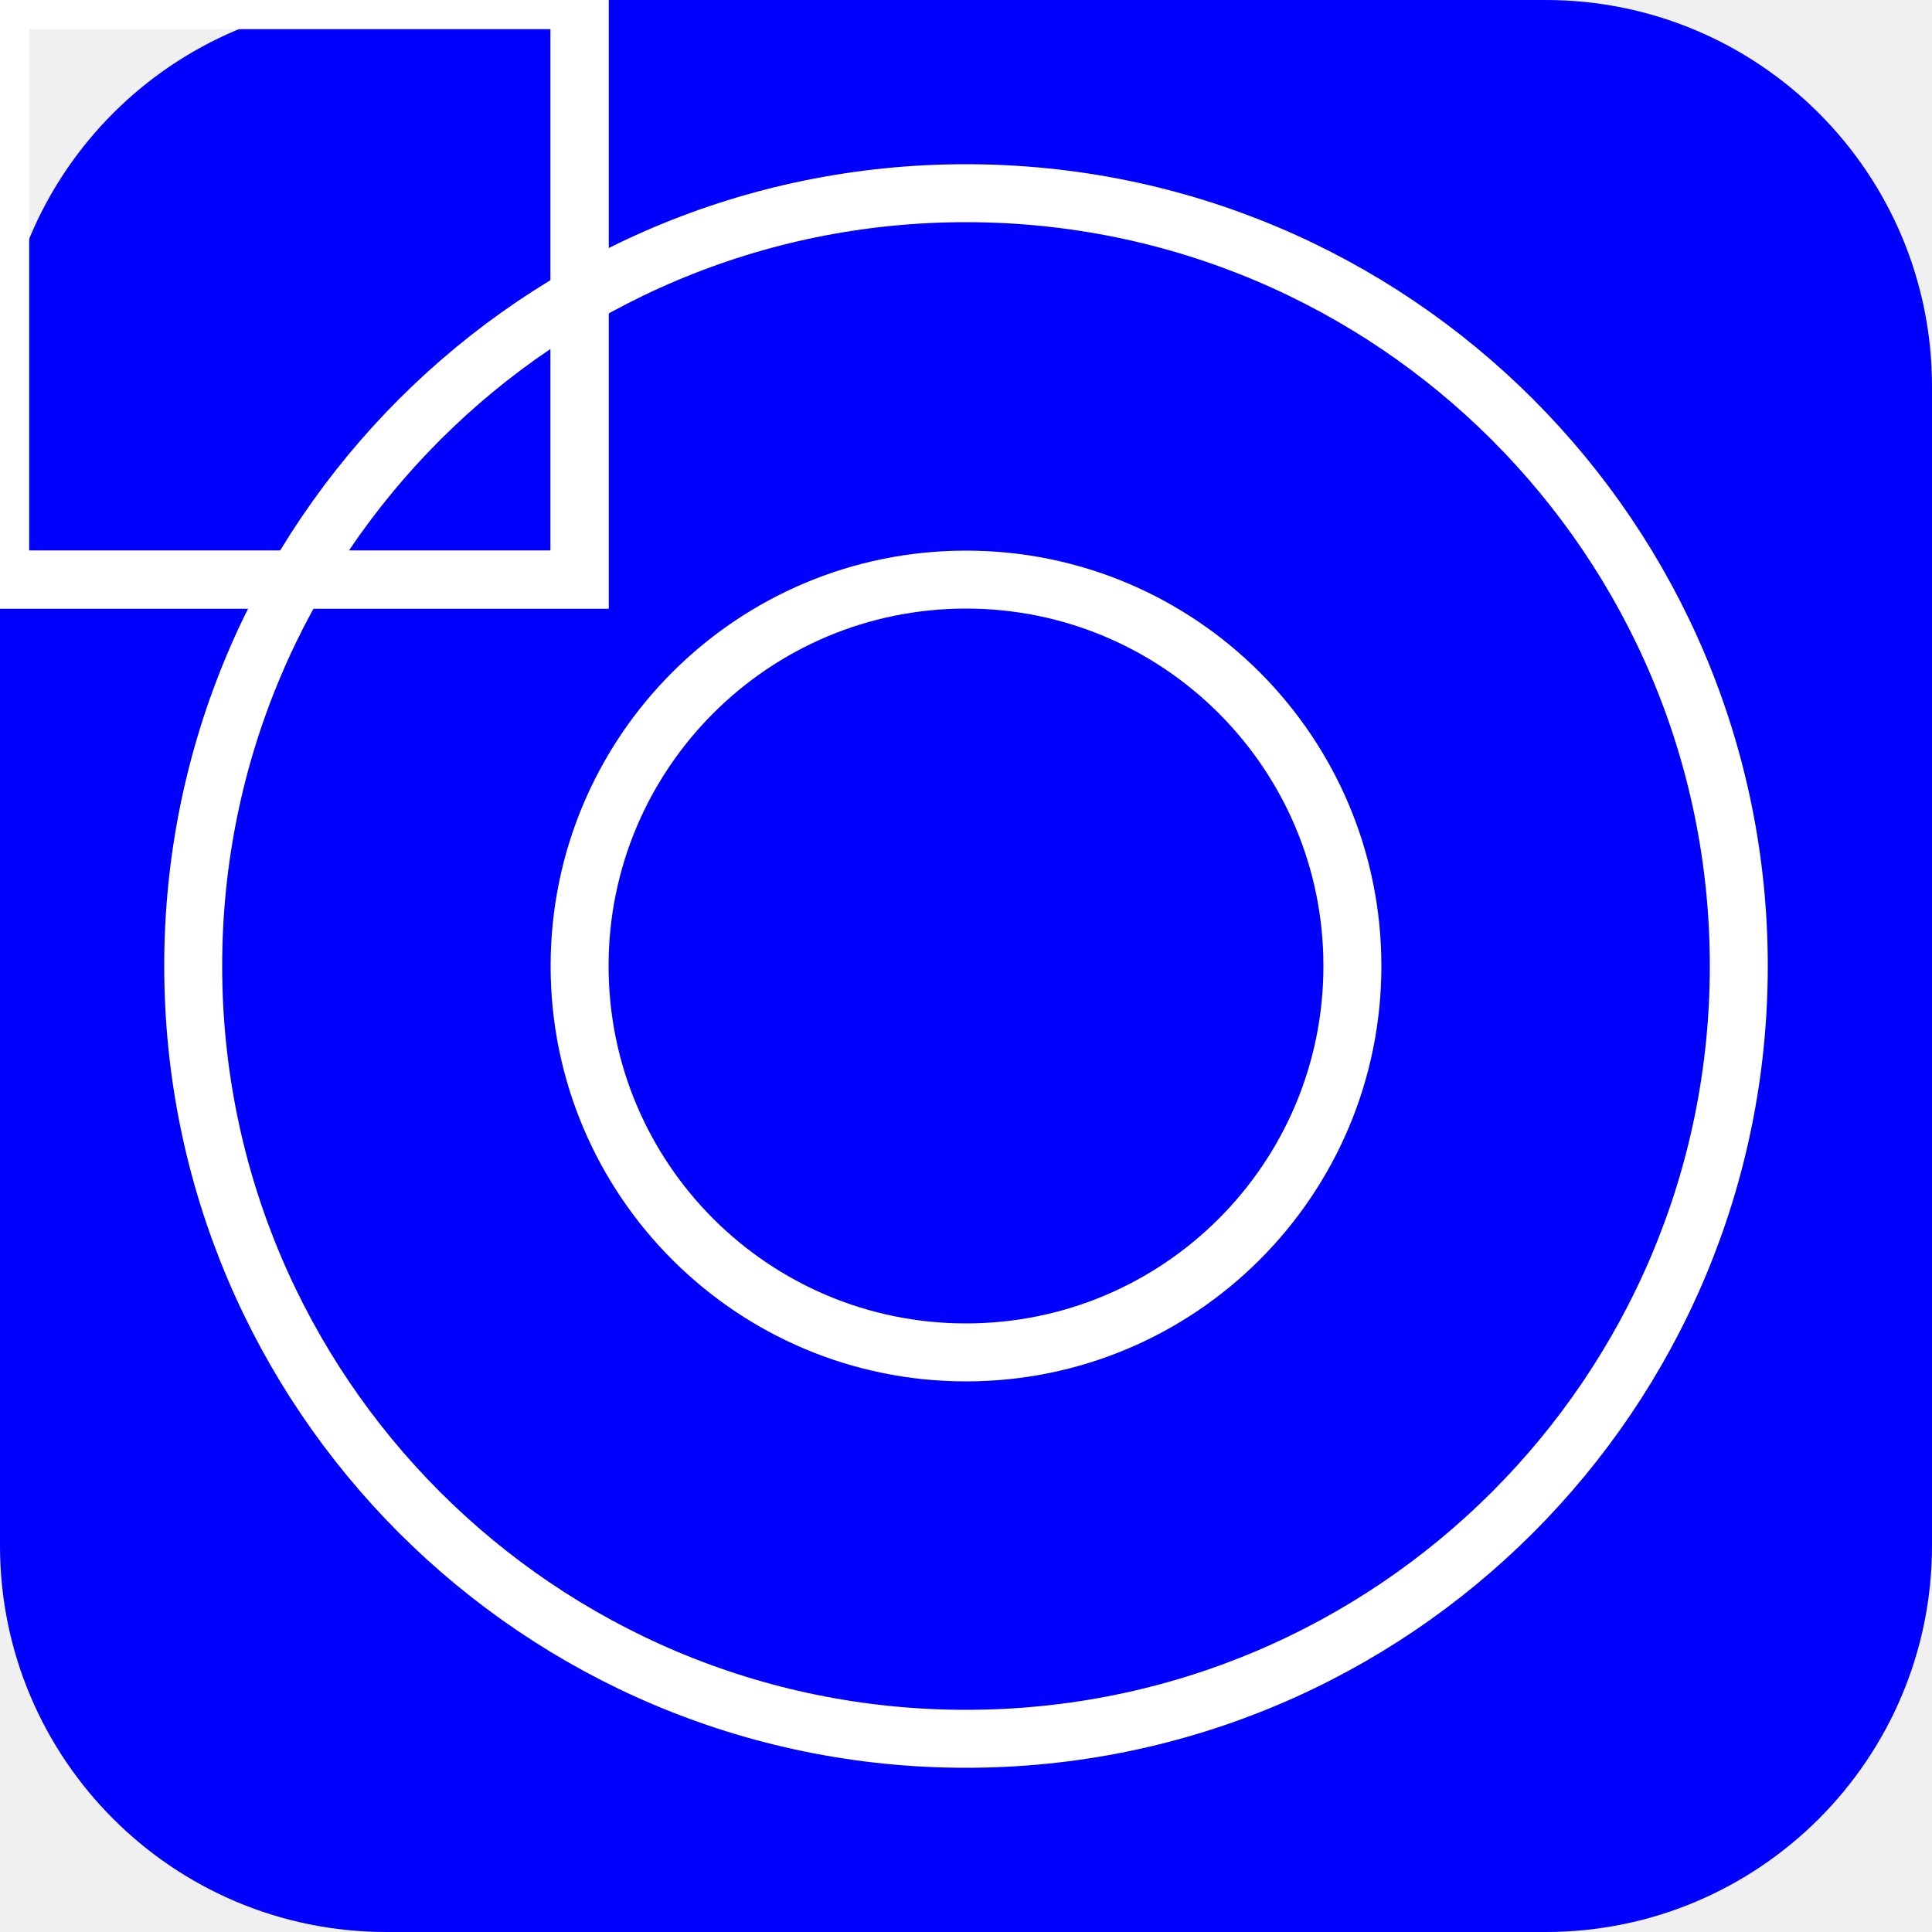
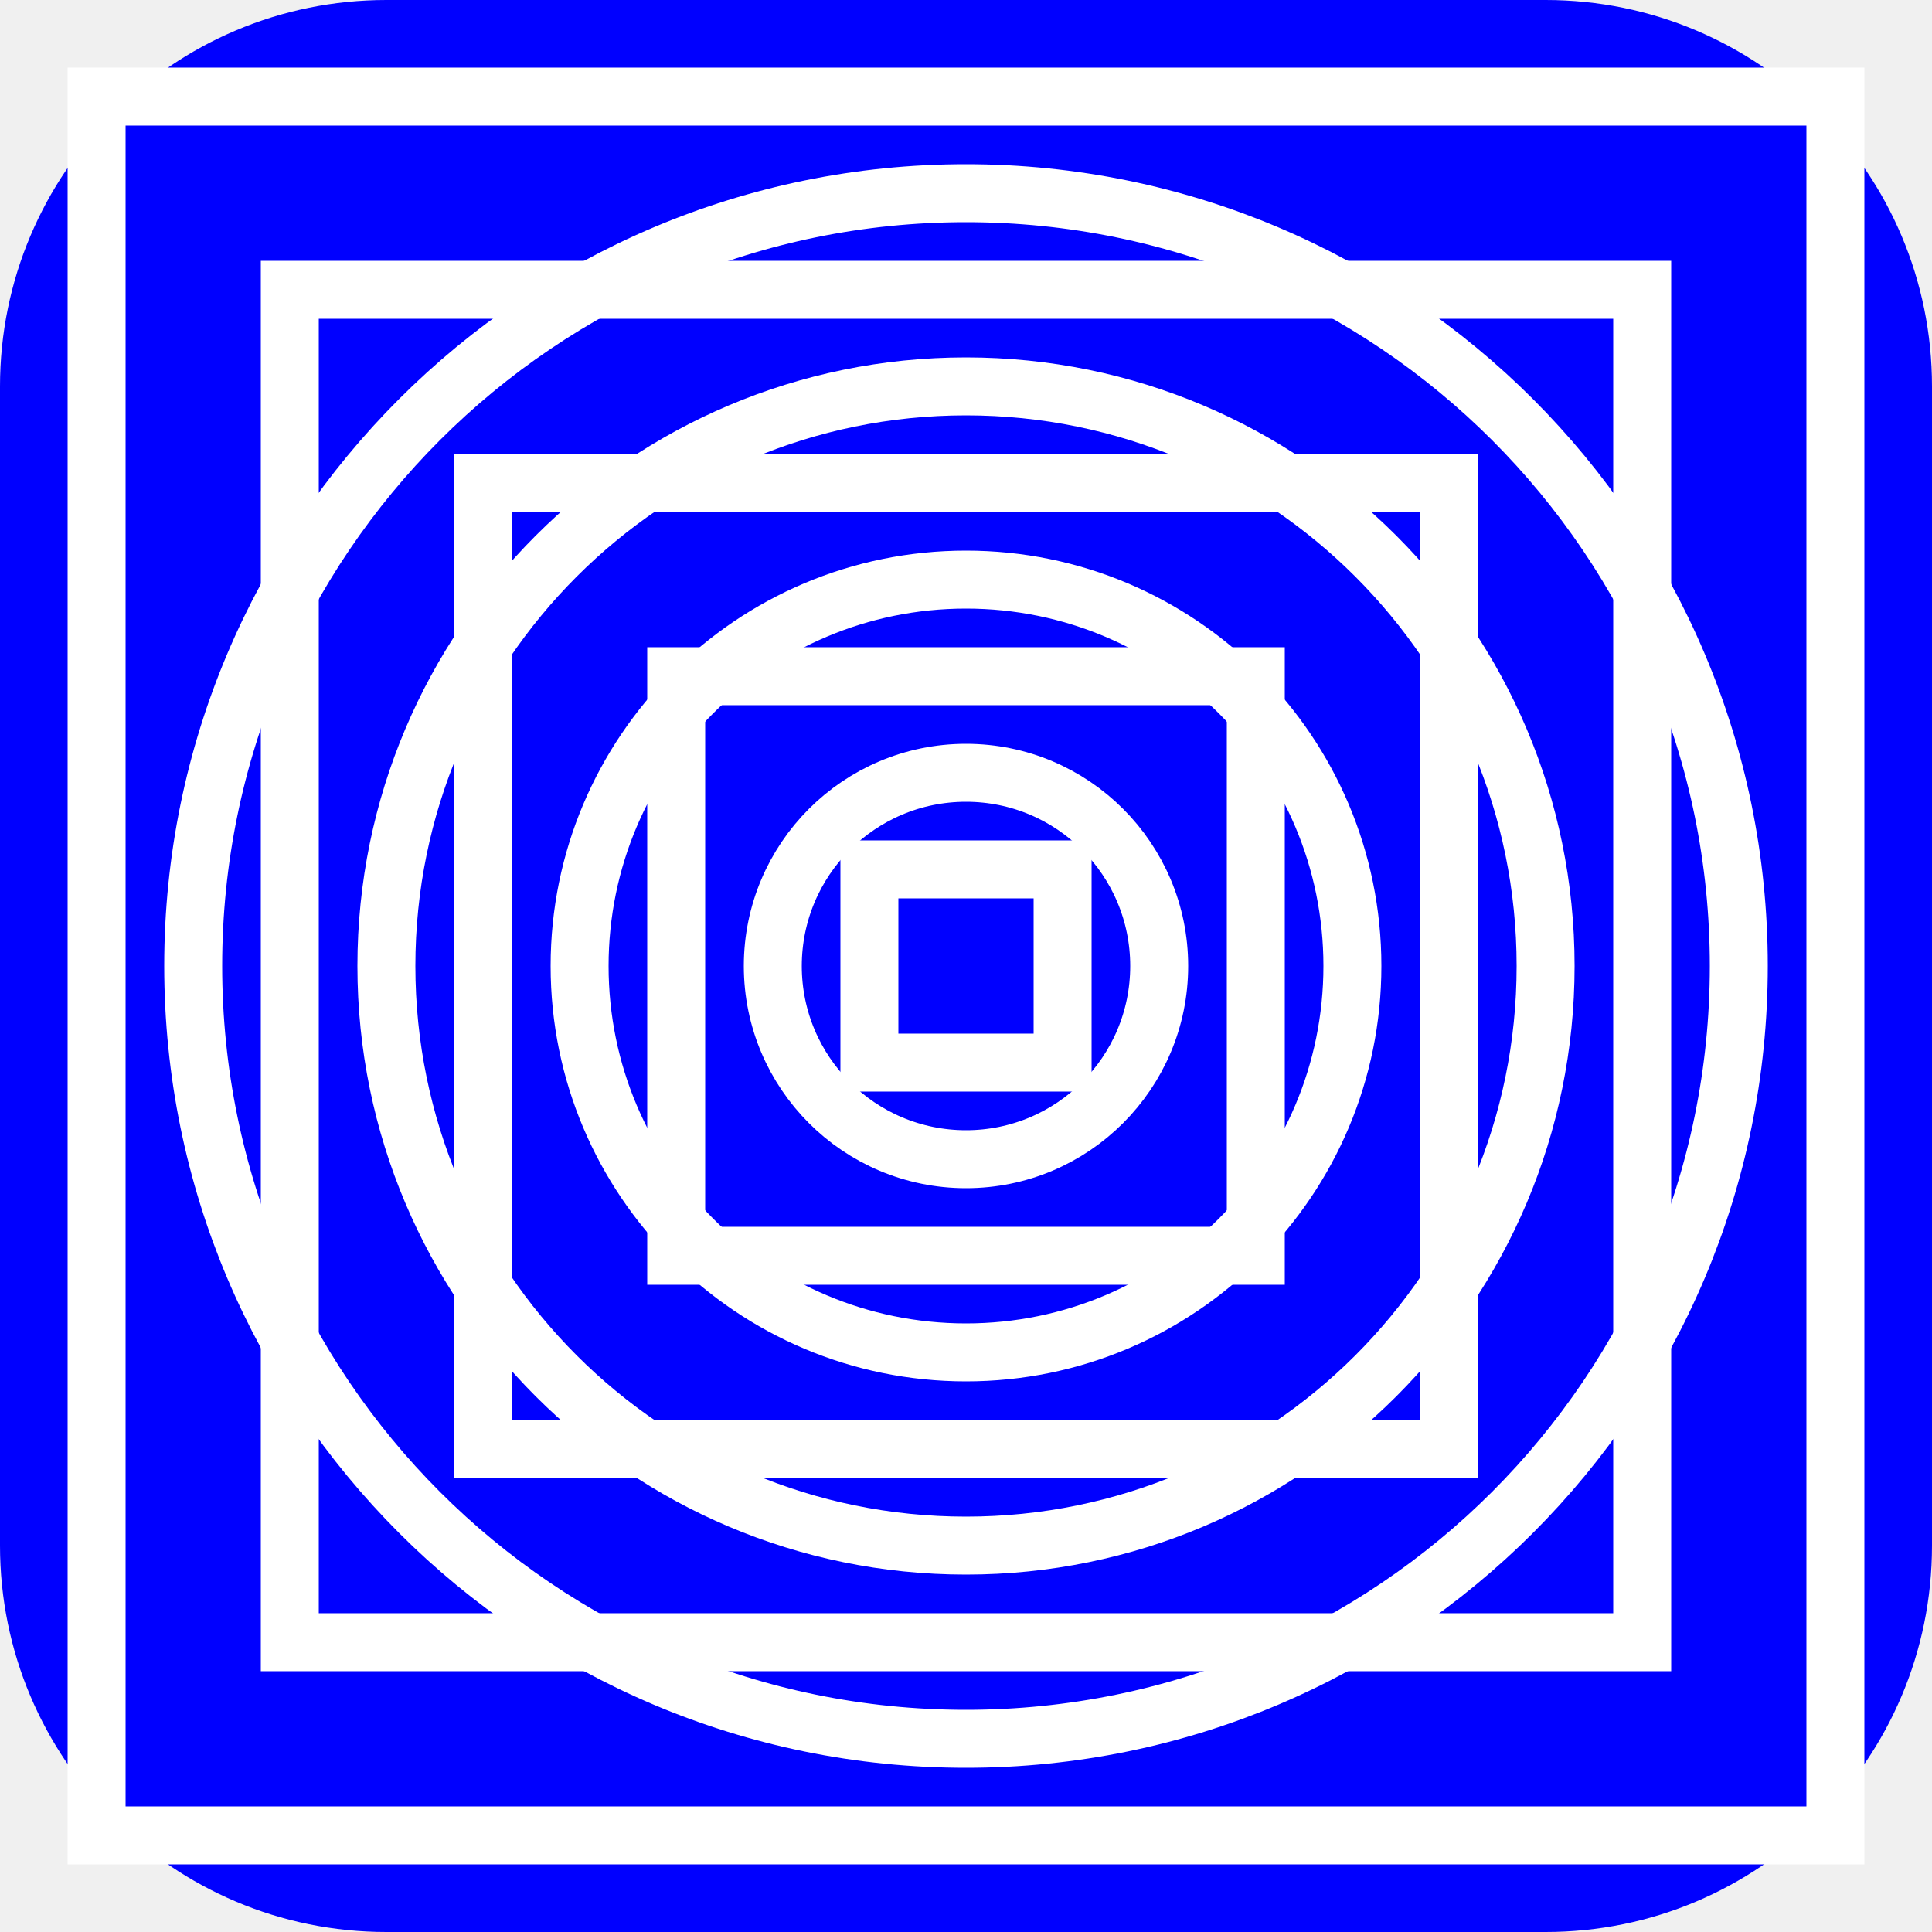
<svg xmlns="http://www.w3.org/2000/svg" viewBox="0 0 100 100">
  <style> .test{fill:none;stroke:white;stroke-width:3}</style>
  <rect x1="0" y1="0" rx="20" ry="20" width="100" height="100" style="fill:blue" />
  <g class="test">
    <circle cx="50" cy="50" r="0" />
-     <rect width="30" height="30" />
+     <rect x="45" y="45" width="10" height="10" />
+     <circle cx="50" cy="50" r="10" />
+     <rect x="35" y="35" width="30" height="30" />
    <circle cx="50" cy="50" r="20" />
-     <rect width="30" height="30" />
+     <rect x="25" y="25" width="50" height="50" />
+     <circle cx="50" cy="50" r="30" />
+     <rect x="15" y="15" width="70" height="70" />
    <circle cx="50" cy="50" r="40" />
+     <rect x="5" y="5" width="90" height="90" />
  </g>
</svg>
